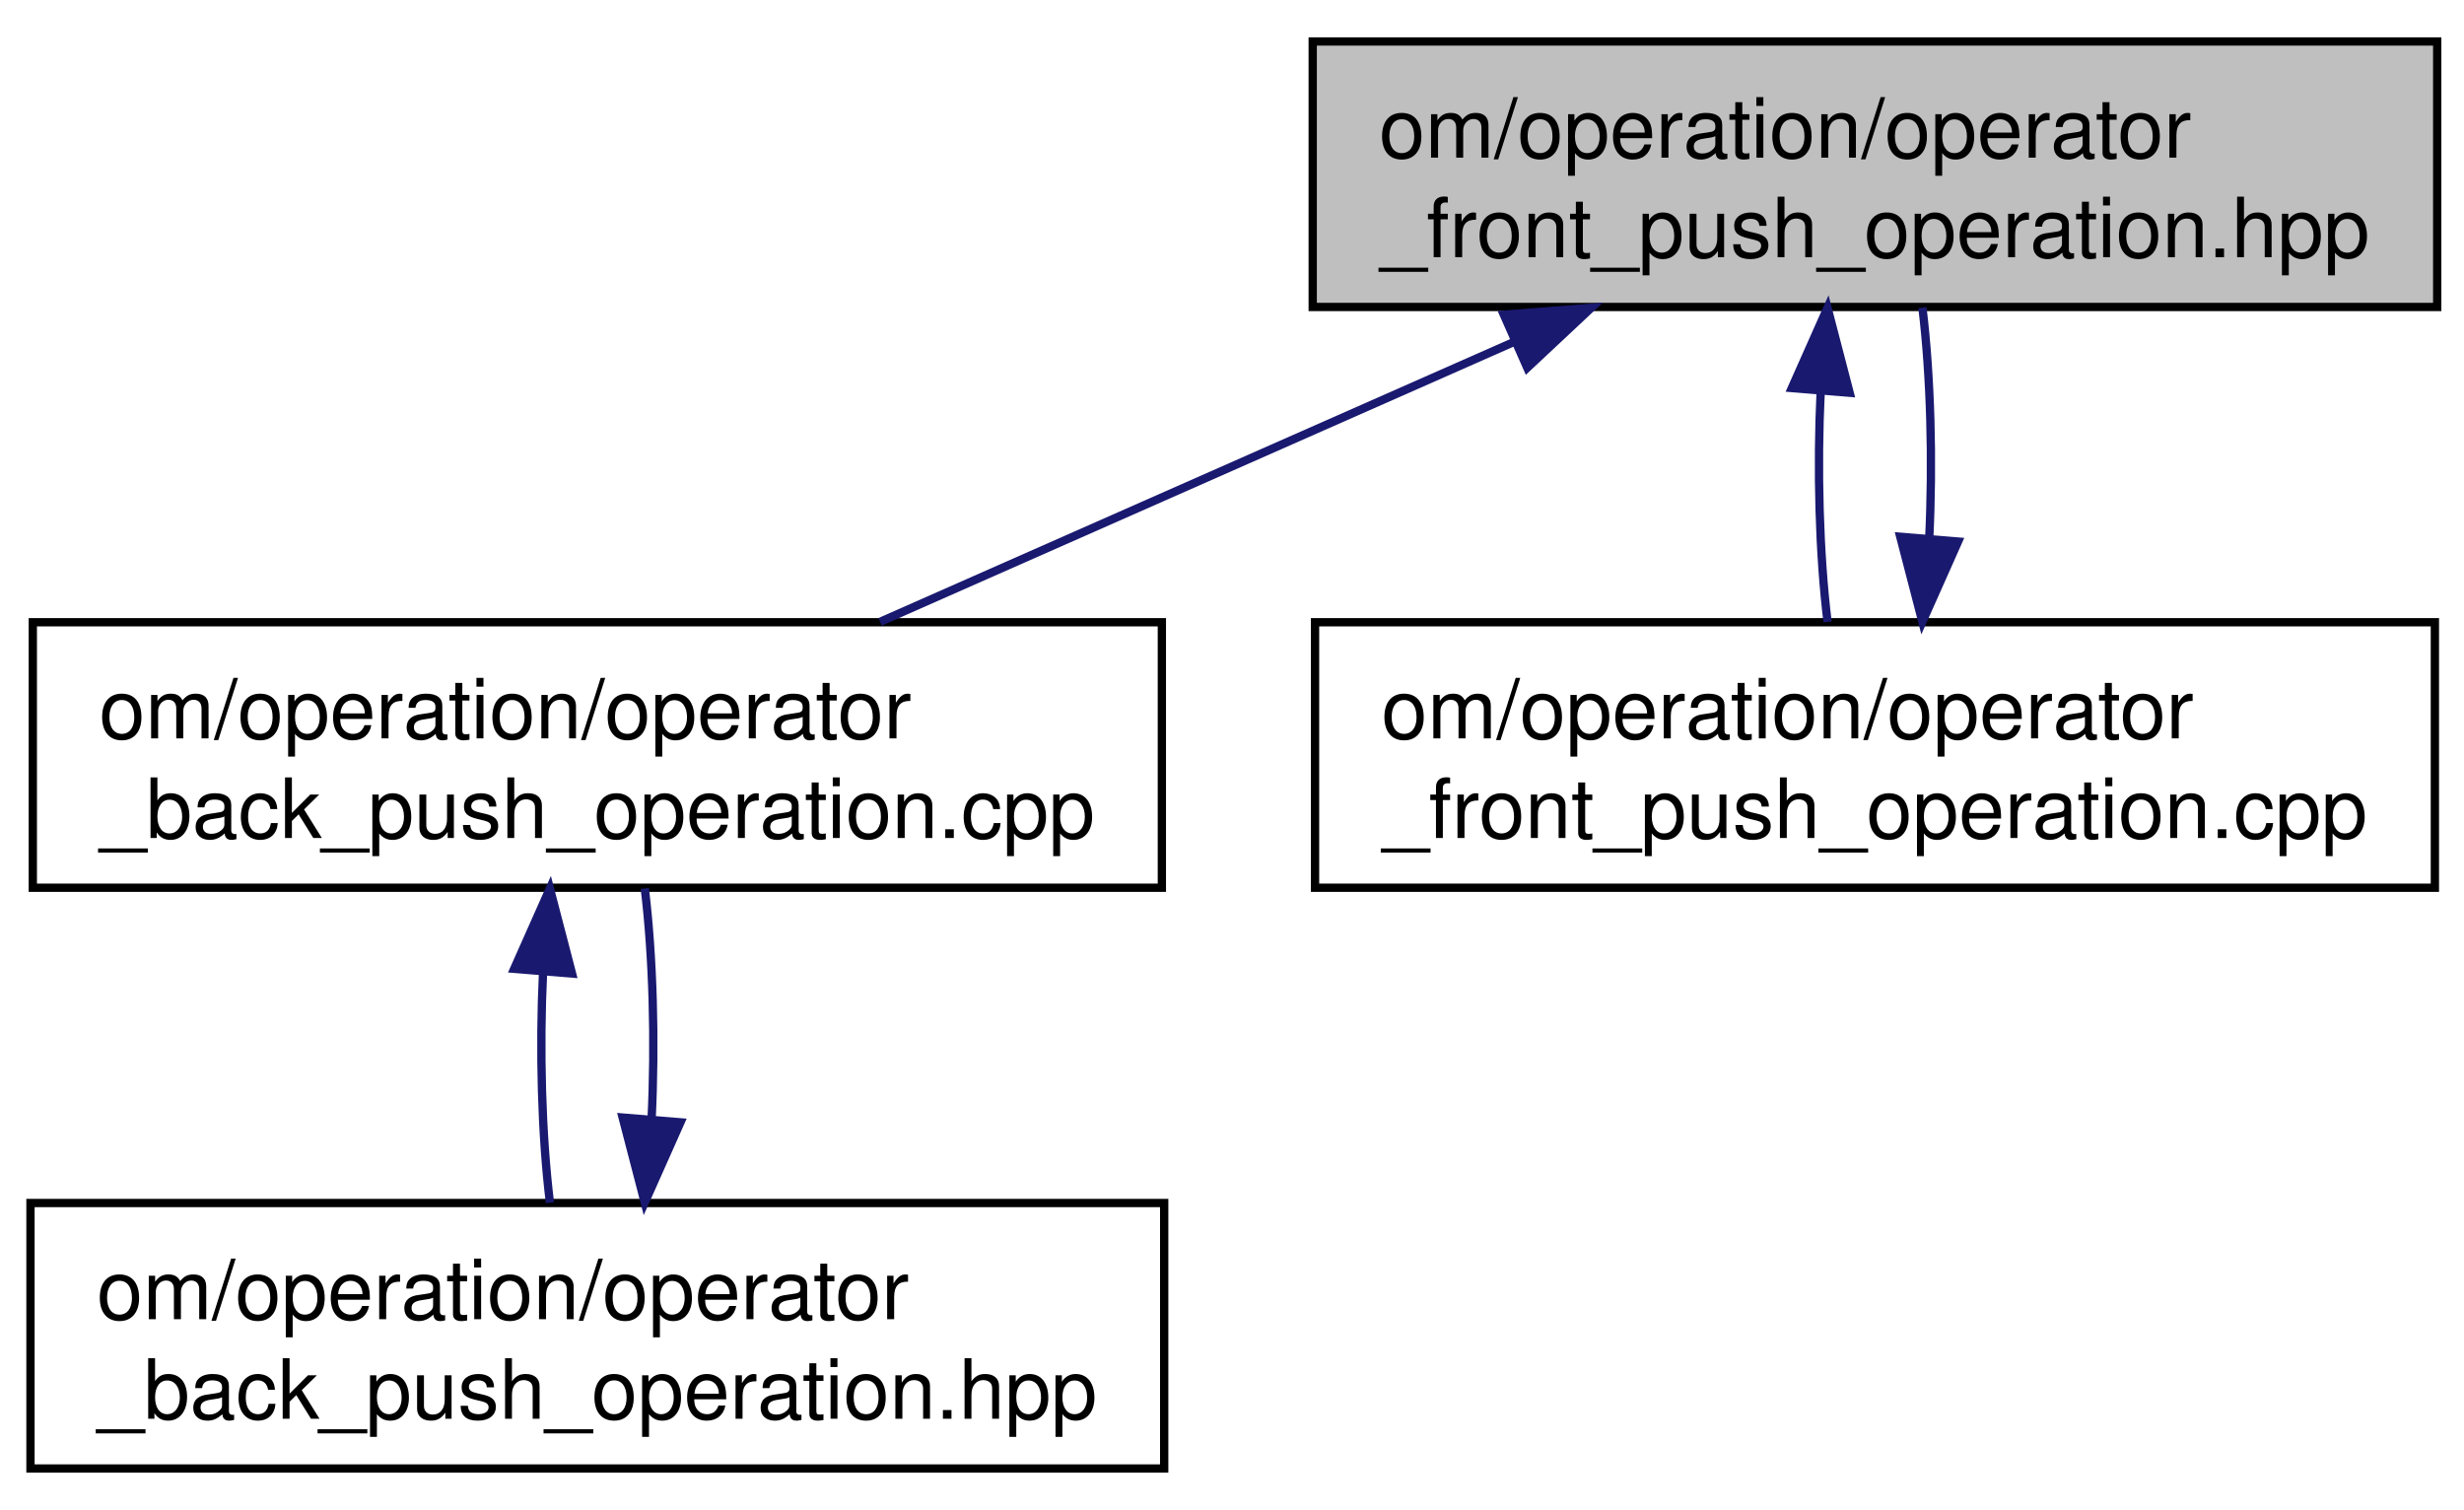
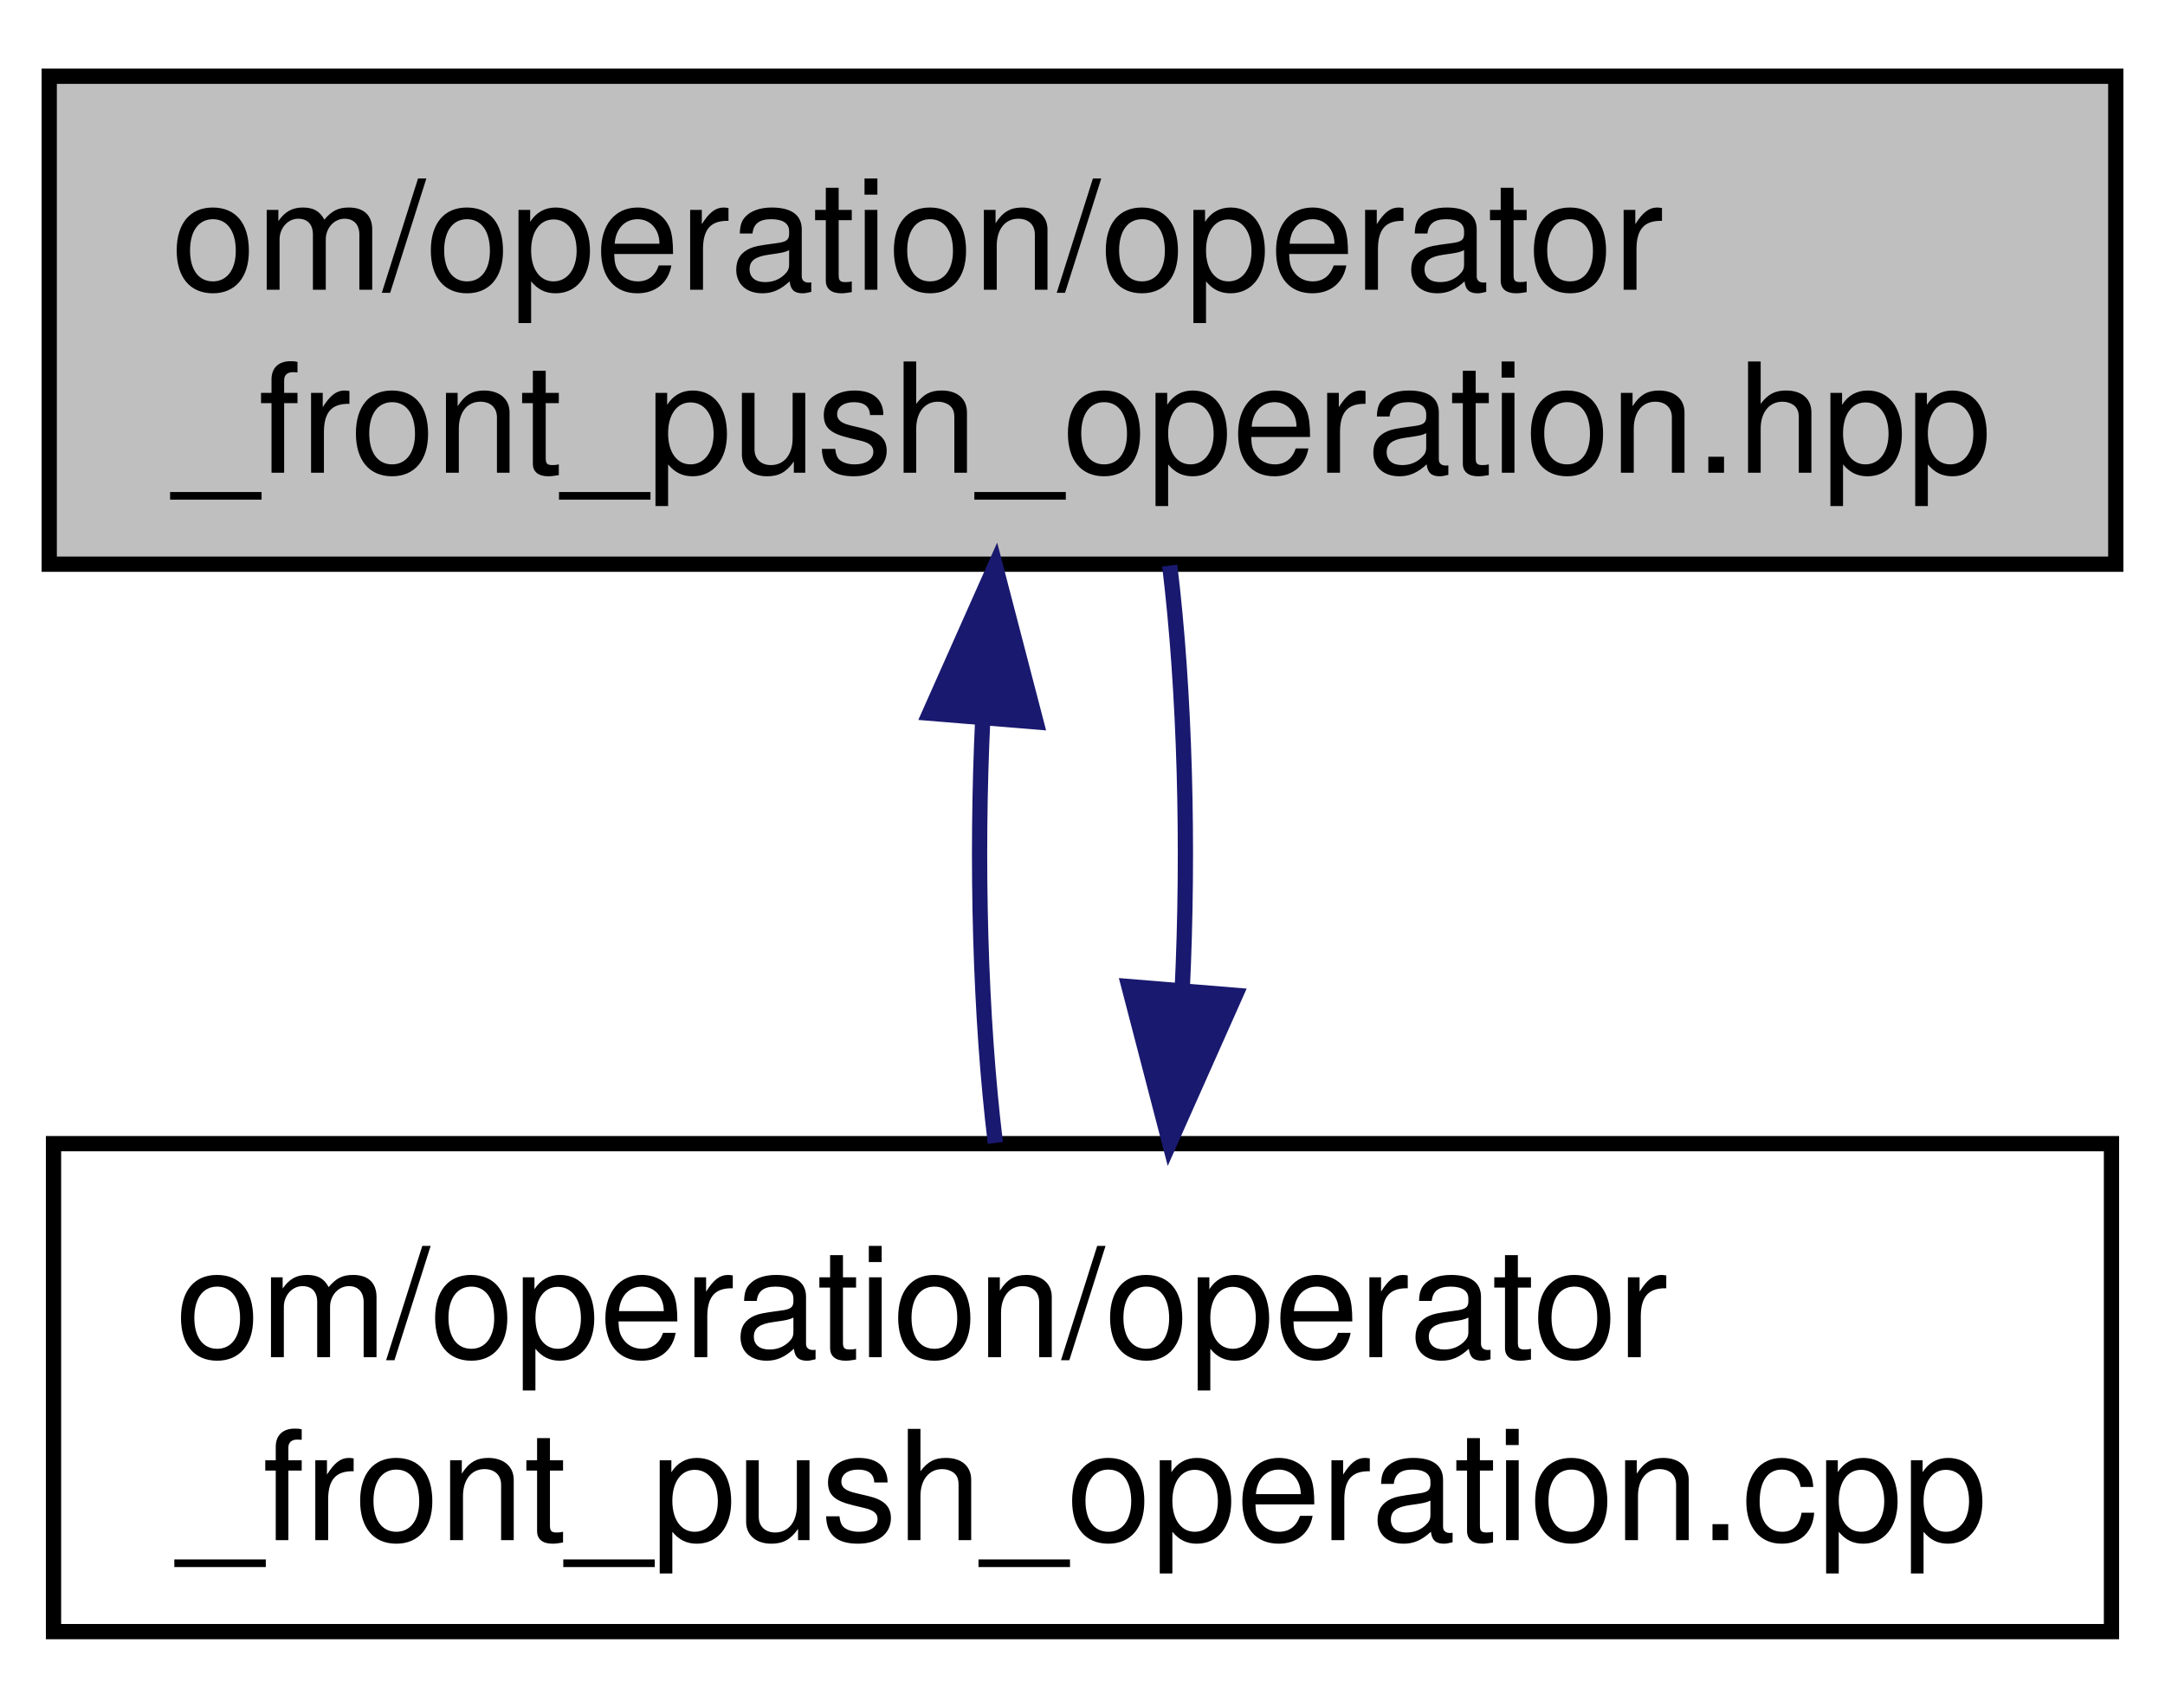
- <svg xmlns="http://www.w3.org/2000/svg" xmlns:xlink="http://www.w3.org/1999/xlink" width="297pt" height="182pt" viewBox="0.00 0.00 297.00 182.00">
-   <g id="graph0" class="graph" transform="scale(1 1) rotate(0) translate(4 178)">
+ <svg xmlns="http://www.w3.org/2000/svg" xmlns:xlink="http://www.w3.org/1999/xlink" width="142pt" height="112pt" viewBox="0.00 0.00 142.00 112.00">
+   <g id="graph0" class="graph" transform="scale(1 1) rotate(0) translate(4 108)">
    <g id="node1" class="node">
-       <polygon fill="#bfbfbf" stroke="black" points="154.229,-141 154.229,-173 289.771,-173 289.771,-141 154.229,-141" />
-       <text text-anchor="start" x="162.229" y="-159" font-family="Helvetica,sans-Serif" font-size="10.00">om/operation/operator</text>
-       <text text-anchor="middle" x="222" y="-147" font-family="Helvetica,sans-Serif" font-size="10.00">_front_push_operation.hpp</text>
+       <polygon fill="#bfbfbf" stroke="black" points="-0.771,-71 -0.771,-103 134.771,-103 134.771,-71 -0.771,-71" />
+       <text text-anchor="start" x="7.229" y="-89" font-family="Helvetica,sans-Serif" font-size="10.00">om/operation/operator</text>
+       <text text-anchor="middle" x="67" y="-77" font-family="Helvetica,sans-Serif" font-size="10.00">_front_push_operation.hpp</text>
    </g>
    <g id="node2" class="node">
      <g id="a_node2">
-         <a xlink:href="operator__back__push__operation_8cpp.html" target="_top" xlink:title="Om source file. ">
-           <polygon fill="none" stroke="black" points="-0.046,-71 -0.046,-103 136.046,-103 136.046,-71 -0.046,-71" />
-           <text text-anchor="start" x="7.954" y="-89" font-family="Helvetica,sans-Serif" font-size="10.00">om/operation/operator</text>
-           <text text-anchor="middle" x="68" y="-77" font-family="Helvetica,sans-Serif" font-size="10.00">_back_push_operation.cpp</text>
+         <a xlink:href="operator__front__push__operation_8cpp.html" target="_top" xlink:title="Om source file. ">
+           <polygon fill="none" stroke="black" points="-0.49,-1 -0.49,-33 134.49,-33 134.49,-1 -0.49,-1" />
+           <text text-anchor="start" x="7.51" y="-19" font-family="Helvetica,sans-Serif" font-size="10.00">om/operation/operator</text>
+           <text text-anchor="middle" x="67" y="-7" font-family="Helvetica,sans-Serif" font-size="10.00">_front_push_operation.cpp</text>
        </a>
      </g>
    </g>
    <g id="edge1" class="edge">
-       <path fill="none" stroke="midnightblue" d="M178.501,-136.793C154.291,-126.102 124.591,-112.988 102.082,-103.049" />
-       <polygon fill="midnightblue" stroke="midnightblue" points="177.261,-140.071 187.822,-140.909 180.088,-133.667 177.261,-140.071" />
-     </g>
-     <g id="node4" class="node">
-       <g id="a_node4">
-         <a xlink:href="operator__front__push__operation_8cpp.html" target="_top" xlink:title="Om source file. ">
-           <polygon fill="none" stroke="black" points="154.51,-71 154.51,-103 289.49,-103 289.49,-71 154.51,-71" />
-           <text text-anchor="start" x="162.51" y="-89" font-family="Helvetica,sans-Serif" font-size="10.00">om/operation/operator</text>
-           <text text-anchor="middle" x="222" y="-77" font-family="Helvetica,sans-Serif" font-size="10.00">_front_push_operation.cpp</text>
-         </a>
-       </g>
-     </g>
-     <g id="edge4" class="edge">
-       <path fill="none" stroke="midnightblue" d="M215.461,-130.92C215.009,-121.56 215.284,-111.229 216.285,-103.049" />
-       <polygon fill="midnightblue" stroke="midnightblue" points="211.974,-131.228 216.28,-140.909 218.951,-130.656 211.974,-131.228" />
-     </g>
-     <g id="node3" class="node">
-       <g id="a_node3">
-         <a xlink:href="operator__back__push__operation_8hpp.html" target="_top" xlink:title="Om header file. ">
-           <polygon fill="none" stroke="black" points="-0.327,-1 -0.327,-33 136.327,-33 136.327,-1 -0.327,-1" />
-           <text text-anchor="start" x="7.673" y="-19" font-family="Helvetica,sans-Serif" font-size="10.00">om/operation/operator</text>
-           <text text-anchor="middle" x="68" y="-7" font-family="Helvetica,sans-Serif" font-size="10.00">_back_push_operation.hpp</text>
-         </a>
-       </g>
+       <path fill="none" stroke="midnightblue" d="M60.461,-60.92C60.009,-51.56 60.284,-41.229 61.285,-33.049" />
+       <polygon fill="midnightblue" stroke="midnightblue" points="56.974,-61.228 61.28,-70.909 63.951,-60.656 56.974,-61.228" />
    </g>
    <g id="edge2" class="edge">
-       <path fill="none" stroke="midnightblue" d="M61.461,-60.92C61.009,-51.56 61.284,-41.229 62.285,-33.049" />
-       <polygon fill="midnightblue" stroke="midnightblue" points="57.974,-61.228 62.28,-70.909 64.951,-60.656 57.974,-61.228" />
-     </g>
-     <g id="edge3" class="edge">
-       <path fill="none" stroke="midnightblue" d="M74.537,-43.032C74.991,-52.389 74.719,-62.721 73.72,-70.909" />
-       <polygon fill="midnightblue" stroke="midnightblue" points="78.024,-42.728 73.715,-33.049 71.047,-43.303 78.024,-42.728" />
-     </g>
-     <g id="edge5" class="edge">
-       <path fill="none" stroke="midnightblue" d="M228.537,-113.032C228.991,-122.389 228.719,-132.721 227.72,-140.909" />
-       <polygon fill="midnightblue" stroke="midnightblue" points="232.024,-112.728 227.715,-103.049 225.047,-113.303 232.024,-112.728" />
+       <path fill="none" stroke="midnightblue" d="M73.537,-43.032C73.991,-52.389 73.719,-62.721 72.72,-70.909" />
+       <polygon fill="midnightblue" stroke="midnightblue" points="77.024,-42.728 72.715,-33.049 70.047,-43.303 77.024,-42.728" />
    </g>
  </g>
</svg>
